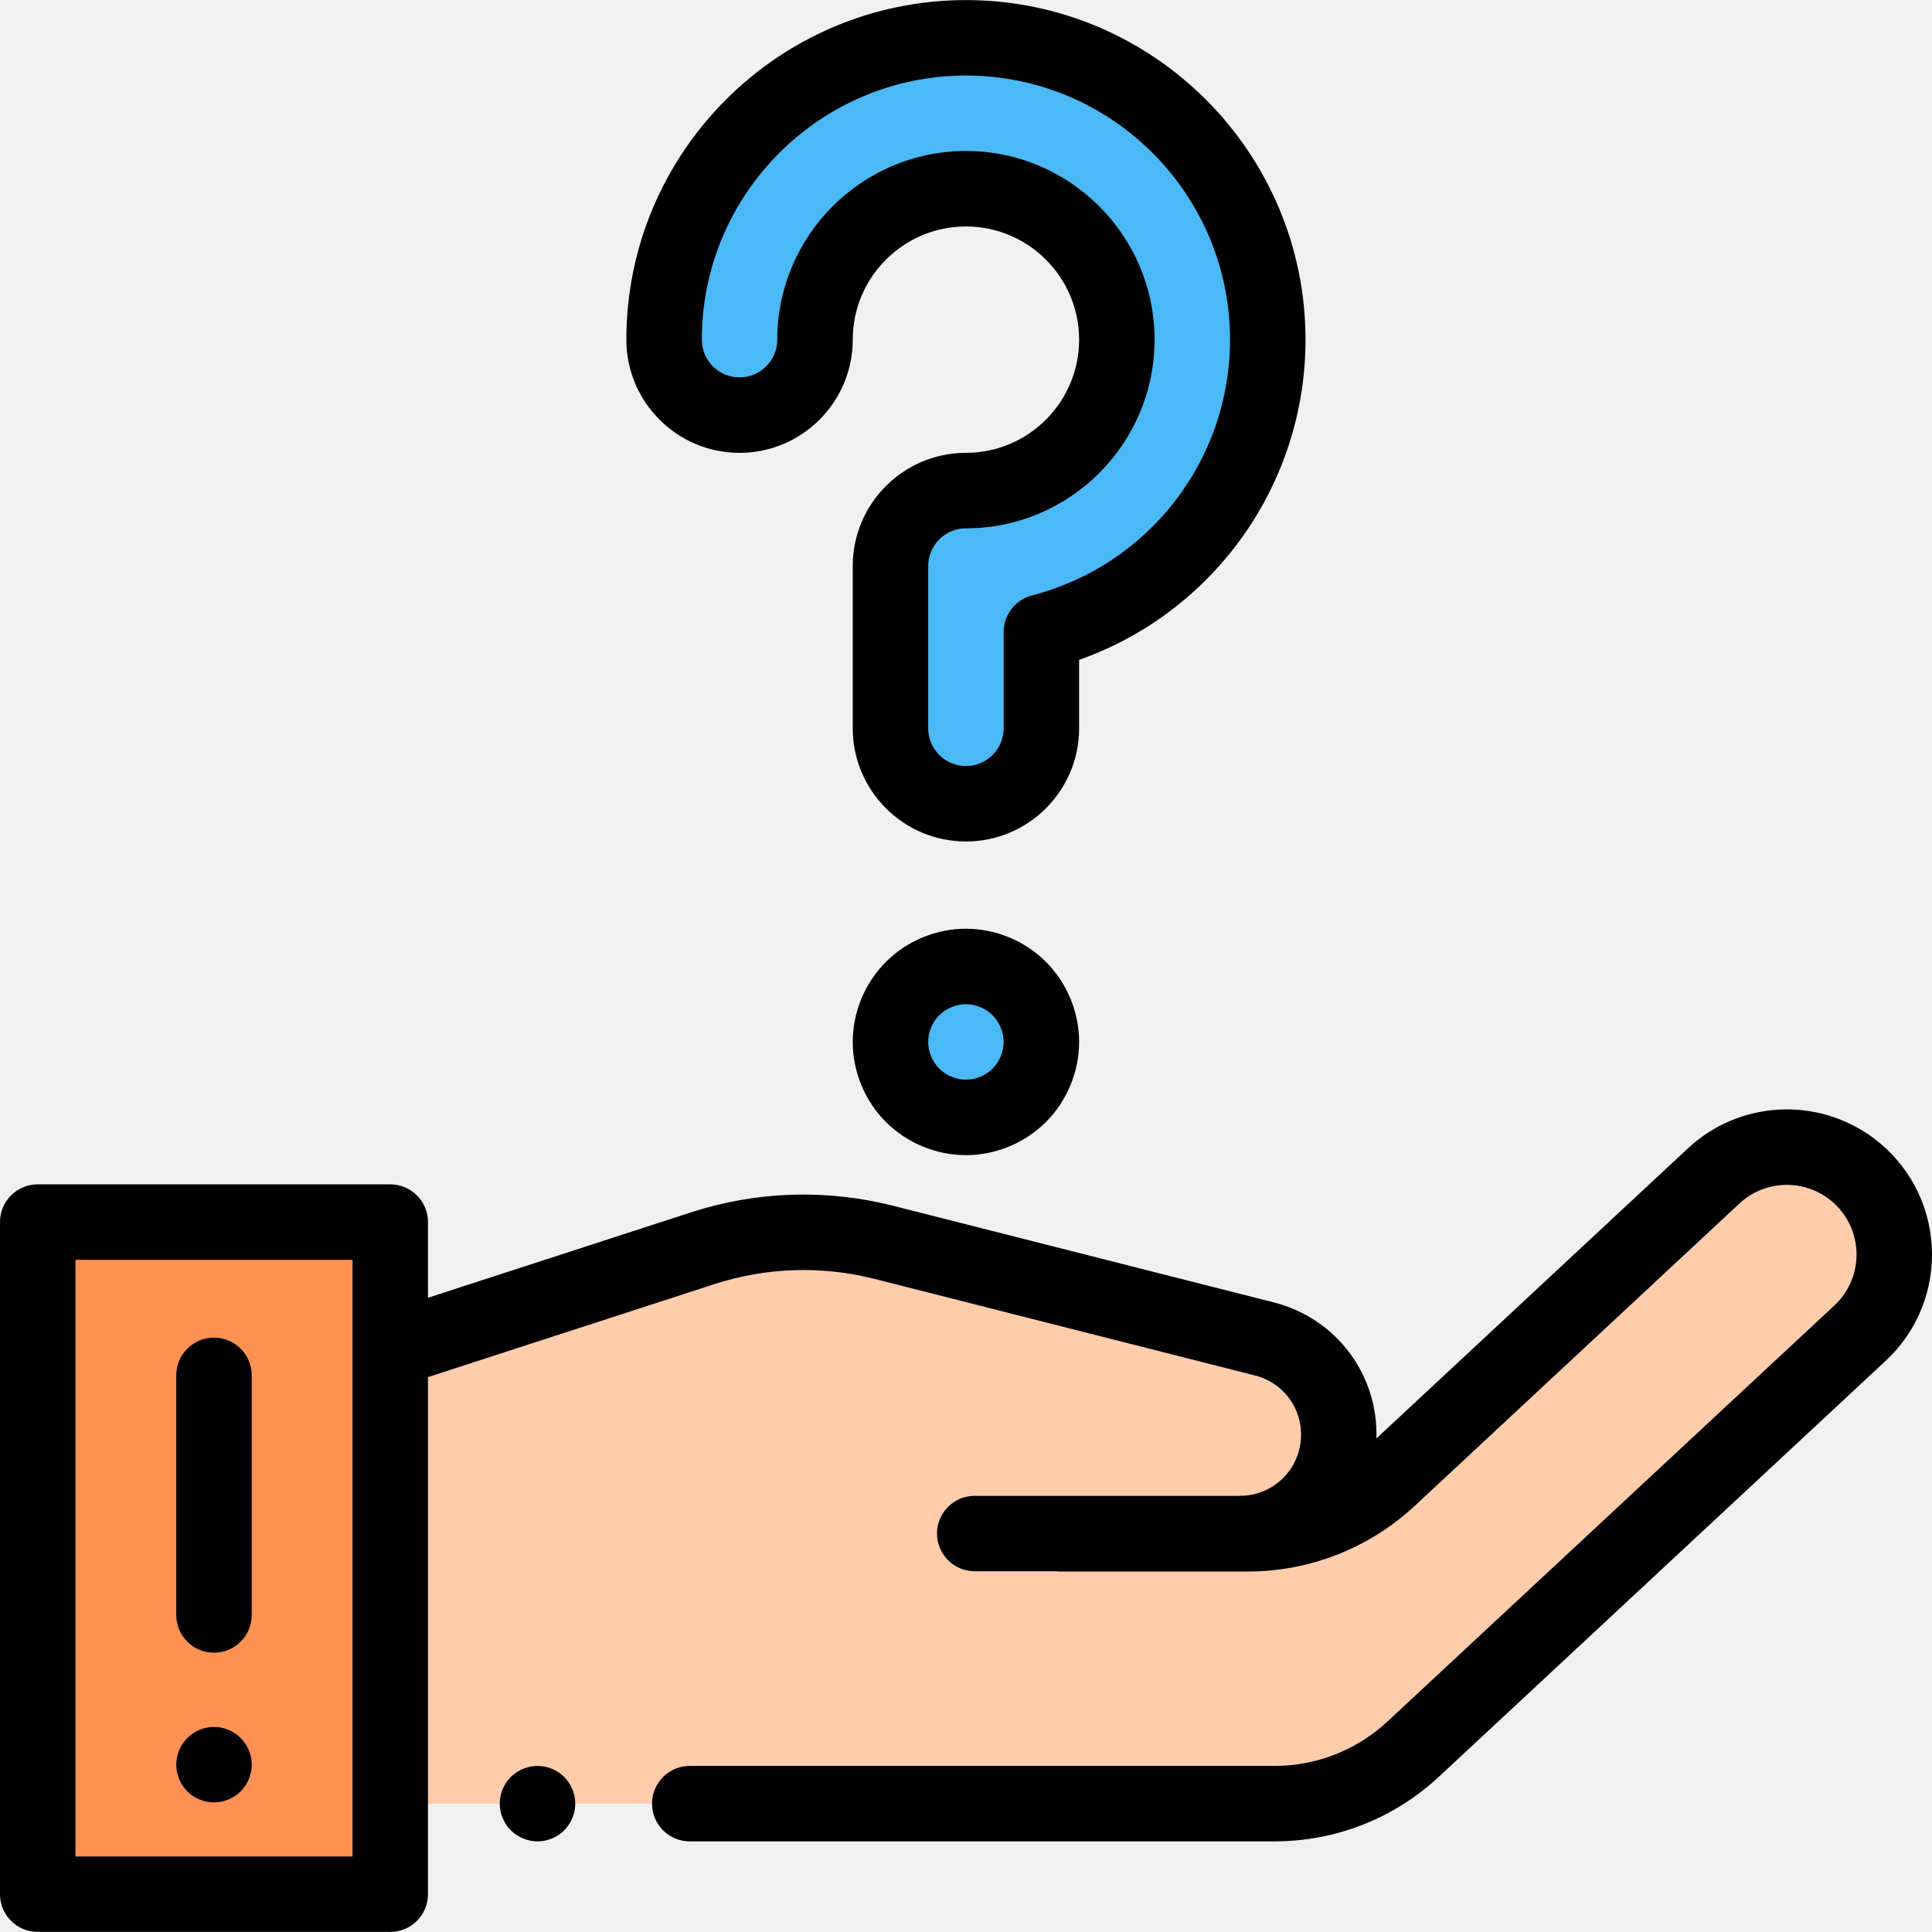
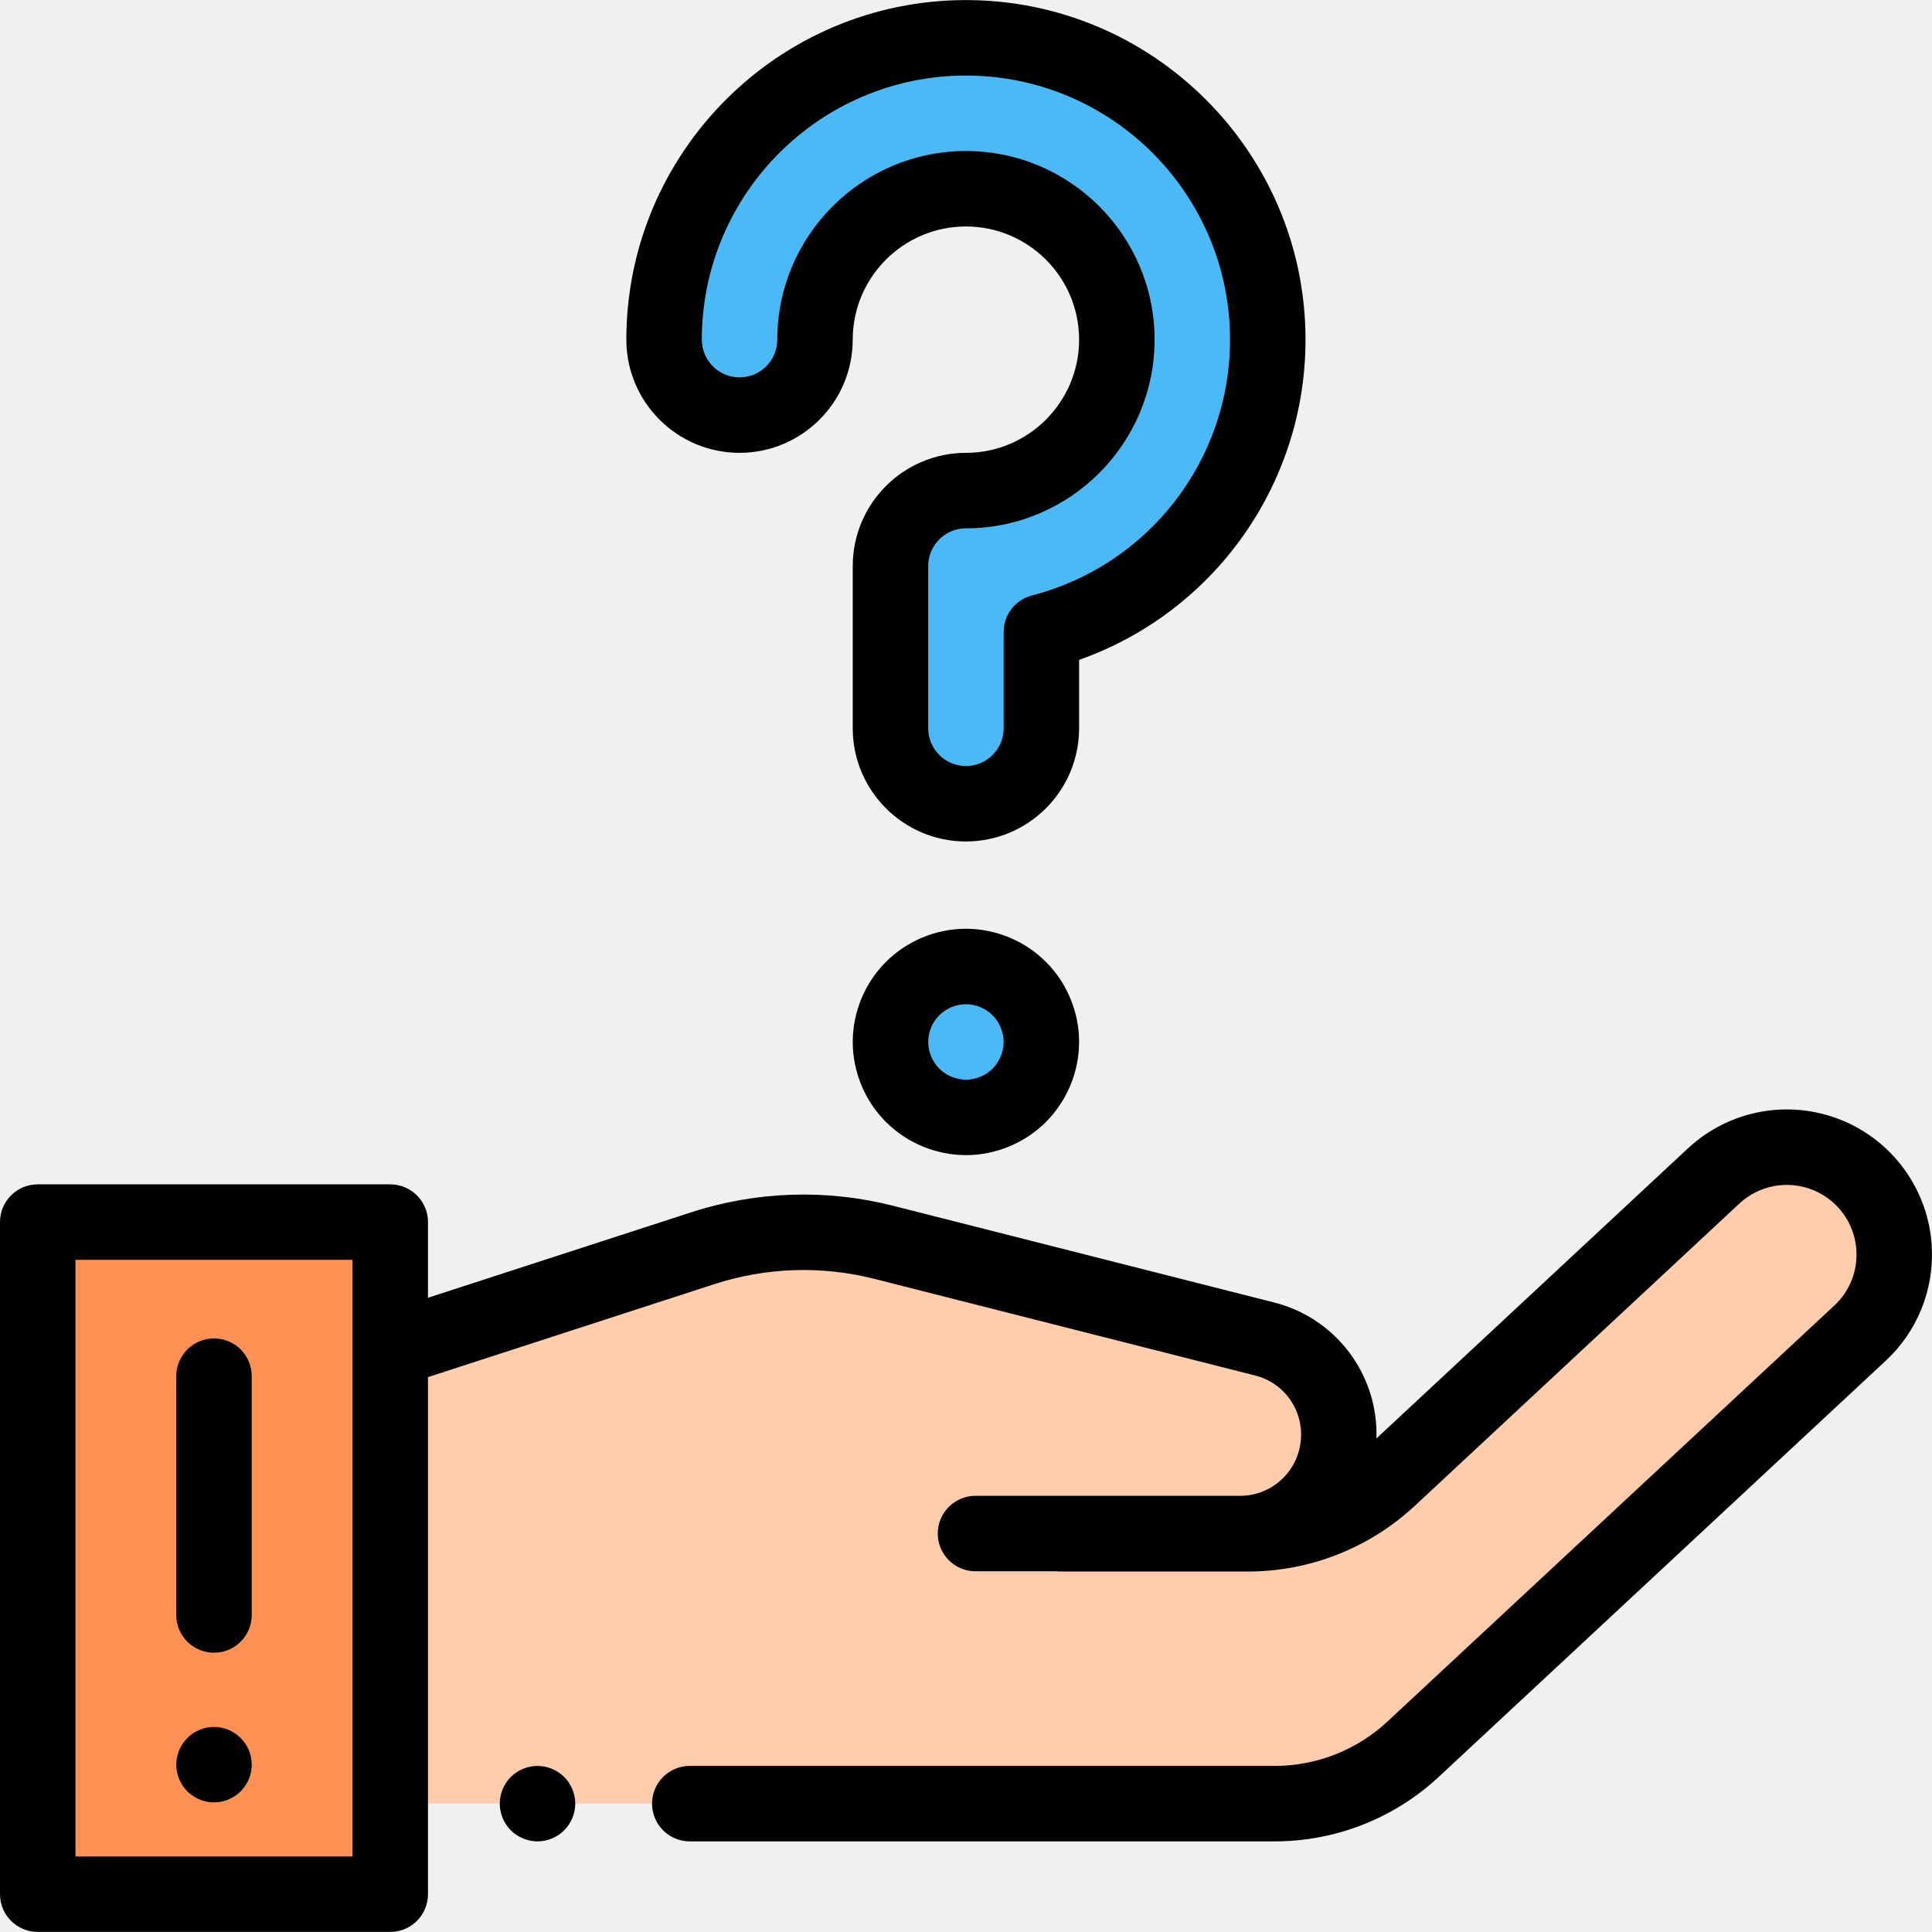
- <svg xmlns="http://www.w3.org/2000/svg" width="120" height="120" viewBox="0 0 120 120" fill="none">
+ <svg xmlns="http://www.w3.org/2000/svg" width="120" height="120" fill="none">
  <g clip-path="url(#clip0)">
-     <path d="M24.24 75.906H2.344V117.652H24.24V75.906Z" fill="#FF9155" />
-     <path d="M59.995 49.923C57.407 49.923 55.308 47.824 55.308 45.236V35.158C55.308 32.57 57.407 30.471 59.995 30.471C65.164 30.471 69.37 26.266 69.37 21.097C69.37 15.928 65.164 11.723 59.995 11.723C54.827 11.723 50.621 15.928 50.621 21.097C50.621 23.686 48.523 25.784 45.934 25.784C43.345 25.784 41.247 23.686 41.247 21.097C41.247 10.759 49.658 2.348 59.996 2.348C70.334 2.348 78.744 10.759 78.744 21.097C78.744 29.817 72.76 37.166 64.683 39.252V45.236C64.683 47.824 62.584 49.923 59.995 49.923Z" fill="#4BB9F5" />
-     <path d="M59.995 69.404C58.763 69.404 57.553 68.903 56.681 68.031C55.807 67.159 55.308 65.95 55.308 64.717C55.308 63.482 55.807 62.275 56.681 61.403C57.553 60.529 58.763 60.03 59.995 60.03C61.228 60.03 62.437 60.529 63.309 61.403C64.181 62.275 64.683 63.484 64.683 64.717C64.683 65.95 64.181 67.159 63.309 68.031C62.437 68.903 61.228 69.404 59.995 69.404Z" fill="#4BB9F5" />
-     <path d="M54.921 77.171L78.525 83.162C81.47 83.909 83.425 86.699 83.123 89.722C82.81 92.861 80.169 95.251 77.015 95.251H60.542L65.859 95.268H77.481C80.752 95.268 83.902 94.028 86.295 91.799L106.439 73.039C108.793 70.846 112.376 70.647 114.96 72.563C118.309 75.048 118.583 79.962 115.53 82.803L87.781 108.636C85.44 110.815 82.36 112.027 79.161 112.027H24.239V83.905L43.62 77.556C47.274 76.358 51.194 76.225 54.921 77.171Z" fill="#FFCDAC" />
-     <path d="M119.986 77.419C119.836 74.737 118.514 72.281 116.357 70.681C112.867 68.091 108.023 68.361 104.842 71.324L85.492 89.344C85.61 85.379 83.004 81.88 79.101 80.89L55.47 74.892C51.325 73.84 46.986 73.982 42.919 75.302L26.583 80.606V75.906C26.583 74.611 25.533 73.562 24.239 73.562H2.344C1.049 73.562 0 74.612 0 75.906V117.652C0 118.946 1.05 119.995 2.344 119.995H24.239C25.534 119.995 26.583 118.946 26.583 117.652V85.535L44.367 79.761C47.591 78.714 51.032 78.602 54.317 79.435L77.949 85.433C79.784 85.899 80.98 87.605 80.792 89.49C80.597 91.438 78.973 92.908 77.015 92.908H60.542C59.248 92.908 58.199 93.957 58.199 95.251C58.199 96.545 59.248 97.595 60.542 97.595H65.591C65.679 97.605 65.769 97.611 65.859 97.611H77.482C81.359 97.611 85.056 96.156 87.893 93.514L108.037 74.754C109.564 73.332 111.889 73.203 113.565 74.445C114.6 75.213 115.235 76.392 115.306 77.68C115.378 78.967 114.878 80.209 113.934 81.088L86.184 106.921C84.27 108.702 81.776 109.684 79.161 109.684H42.843C41.549 109.684 40.499 110.733 40.499 112.027C40.499 113.321 41.549 114.371 42.843 114.371H79.161C82.965 114.371 86.594 112.943 89.379 110.351L117.128 84.518C119.094 82.688 120.135 80.101 119.986 77.419ZM21.896 115.308H4.687V78.249H21.896V115.308H21.896Z" fill="black" />
-     <path d="M33.387 109.684C32.768 109.684 32.166 109.934 31.727 110.37C31.291 110.806 31.041 111.411 31.041 112.027C31.041 112.643 31.291 113.248 31.727 113.684C32.166 114.12 32.768 114.371 33.387 114.371C34.003 114.371 34.605 114.12 35.043 113.684C35.479 113.248 35.73 112.643 35.73 112.027C35.73 111.411 35.479 110.806 35.043 110.37C34.605 109.934 34.003 109.684 33.387 109.684Z" fill="black" />
-     <path d="M13.293 107.263C12.674 107.263 12.069 107.511 11.634 107.95C11.198 108.385 10.949 108.988 10.949 109.606C10.949 110.223 11.198 110.827 11.634 111.263C12.072 111.699 12.674 111.95 13.293 111.95C13.909 111.95 14.512 111.699 14.948 111.263C15.386 110.827 15.636 110.223 15.636 109.606C15.636 108.988 15.386 108.385 14.948 107.95C14.514 107.514 13.909 107.263 13.293 107.263Z" fill="black" />
-     <path d="M45.934 28.127C49.811 28.127 52.965 24.973 52.965 21.097C52.965 17.22 56.119 14.066 59.996 14.066C63.873 14.066 67.026 17.22 67.026 21.097C67.026 24.973 63.873 28.127 59.996 28.127C56.119 28.127 52.965 31.281 52.965 35.158V45.236C52.965 49.112 56.119 52.266 59.996 52.266C63.873 52.266 67.026 49.112 67.026 45.236V40.985C75.391 38.032 81.088 30.099 81.088 21.097C81.088 9.467 71.626 0.005 59.996 0.005C48.365 0.005 38.904 9.467 38.904 21.097C38.903 24.973 42.057 28.127 45.934 28.127ZM59.995 4.692C69.041 4.692 76.4 12.051 76.4 21.097C76.4 28.579 71.341 35.112 64.097 36.983C63.062 37.25 62.339 38.184 62.339 39.252V45.236C62.339 46.528 61.288 47.579 59.996 47.579C58.703 47.579 57.652 46.528 57.652 45.236V35.158C57.652 33.866 58.703 32.815 59.996 32.815C66.457 32.815 71.713 27.558 71.713 21.097C71.713 14.636 66.457 9.379 59.996 9.379C53.534 9.379 48.278 14.636 48.278 21.097C48.278 22.389 47.226 23.44 45.934 23.44C44.642 23.44 43.591 22.389 43.591 21.097C43.59 12.051 50.95 4.692 59.995 4.692Z" fill="black" />
-     <path d="M55.027 59.744C53.716 61.051 52.965 62.864 52.965 64.717C52.965 66.57 53.717 68.383 55.024 69.688C56.334 70.997 58.145 71.748 59.995 71.748C61.846 71.748 63.658 70.997 64.966 69.688C66.275 68.379 67.026 66.567 67.026 64.717C67.026 62.867 66.275 61.055 64.969 59.748C63.662 58.438 61.849 57.686 59.995 57.686C58.142 57.686 56.329 58.438 55.027 59.744ZM62.339 64.717C62.339 65.324 62.082 65.943 61.651 66.374C61.222 66.804 60.602 67.061 59.995 67.061C59.388 67.061 58.769 66.804 58.337 66.371C57.908 65.944 57.652 65.325 57.652 64.717C57.652 64.099 57.901 63.496 58.341 63.058C58.768 62.63 59.387 62.373 59.995 62.373C60.604 62.373 61.222 62.629 61.652 63.061C62.082 63.49 62.339 64.11 62.339 64.717Z" fill="black" />
-     <path d="M13.292 102.653C14.586 102.653 15.635 101.603 15.635 100.309V85.427C15.635 84.133 14.586 83.084 13.292 83.084C11.998 83.084 10.948 84.133 10.948 85.427V100.309C10.948 101.604 11.997 102.653 13.292 102.653Z" fill="black" />
+     <path d="M24.24 75.906H2.344v41.746H24.24V75.906z" fill="#FF9155" />
+     <path d="M59.995 49.923a4.687 4.687 0 01-4.687-4.687V35.158a4.687 4.687 0 014.687-4.687c5.17 0 9.375-4.205 9.375-9.374 0-5.169-4.206-9.374-9.375-9.374-5.168 0-9.374 4.205-9.374 9.374a4.687 4.687 0 11-9.374 0c0-10.338 8.41-18.749 18.749-18.749 10.338 0 18.748 8.41 18.748 18.749 0 8.72-5.984 16.069-14.061 18.155v5.984a4.688 4.688 0 01-4.688 4.687zm0 19.481a4.724 4.724 0 01-3.314-1.373 4.713 4.713 0 01-1.373-3.314c0-1.235.5-2.442 1.373-3.314a4.714 4.714 0 013.314-1.373c1.233 0 2.442.499 3.314 1.373a4.722 4.722 0 011.374 3.314 4.723 4.723 0 01-1.374 3.314 4.723 4.723 0 01-3.314 1.373z" fill="#4BB9F5" />
+     <path d="M54.921 77.171l23.604 5.99a6.14 6.14 0 01-1.51 12.09H60.542l5.317.017h11.623c3.27 0 6.42-1.24 8.813-3.469l20.144-18.76a6.671 6.671 0 018.521-.476c3.349 2.485 3.623 7.398.57 10.24l-27.749 25.833a12.654 12.654 0 01-8.62 3.391H24.239V83.905l19.381-6.35a20.273 20.273 0 0111.301-.384z" fill="#FFCDAC" />
+     <path d="M119.986 77.42a9.016 9.016 0 00-15.144-6.095l-19.35 18.02a8.424 8.424 0 00-6.39-8.455L55.47 74.892a22.587 22.587 0 00-12.55.41l-16.337 5.304v-4.7a2.344 2.344 0 00-2.344-2.344H2.344A2.344 2.344 0 000 75.906v41.746a2.343 2.343 0 002.344 2.343h21.895a2.343 2.343 0 002.344-2.343V85.535l17.784-5.774a17.91 17.91 0 019.95-.326l23.632 5.998a3.773 3.773 0 012.843 4.056 3.784 3.784 0 01-3.777 3.419H60.542a2.344 2.344 0 000 4.687h5.05c.087.01.177.016.267.016h11.623a15.23 15.23 0 0010.411-4.097l20.144-18.76a4.329 4.329 0 017.269 2.926 4.314 4.314 0 01-1.372 3.408l-27.75 25.833a10.28 10.28 0 01-7.023 2.763H42.843a2.343 2.343 0 100 4.687H79.16a14.95 14.95 0 0010.218-4.02l27.749-25.833a8.99 8.99 0 002.858-7.099zm-98.09 37.888H4.687V78.249h17.209v37.059z" fill="#000" />
+     <path d="M33.387 109.684c-.62 0-1.221.25-1.66.686a2.362 2.362 0 00-.686 1.657c0 .616.25 1.221.686 1.657.439.436 1.04.687 1.66.687.616 0 1.218-.251 1.656-.687a2.363 2.363 0 00.687-1.657c0-.616-.25-1.221-.687-1.657a2.364 2.364 0 00-1.656-.686zm-20.094-2.421a2.35 2.35 0 00-1.66.687 2.353 2.353 0 00-.684 1.656c0 .617.249 1.221.685 1.657.438.436 1.04.687 1.659.687.616 0 1.219-.251 1.655-.687.438-.436.688-1.04.688-1.657a2.348 2.348 0 00-2.343-2.343zm32.641-79.136a7.039 7.039 0 007.03-7.03 7.039 7.039 0 017.032-7.031 7.039 7.039 0 017.03 7.03 7.039 7.039 0 01-7.03 7.031 7.039 7.039 0 00-7.031 7.031v10.078a7.039 7.039 0 007.03 7.03 7.039 7.039 0 007.031-7.03v-4.25a21.093 21.093 0 0014.062-19.89c0-11.63-9.462-21.091-21.092-21.091-11.63 0-21.093 9.462-21.093 21.092a7.038 7.038 0 007.031 7.03zM59.995 4.692c9.046 0 16.405 7.36 16.405 16.405a16.405 16.405 0 01-12.303 15.886 2.343 2.343 0 00-1.758 2.27v5.983a2.346 2.346 0 01-2.343 2.343 2.346 2.346 0 01-2.344-2.343V35.158a2.346 2.346 0 012.344-2.343c6.46 0 11.717-5.257 11.717-11.718 0-6.462-5.256-11.718-11.717-11.718-6.462 0-11.718 5.257-11.718 11.718a2.346 2.346 0 01-2.344 2.343 2.346 2.346 0 01-2.343-2.343c0-9.046 7.358-16.405 16.404-16.405zm-4.968 55.052a7.07 7.07 0 00-2.062 4.973 7.07 7.07 0 002.06 4.97 7.078 7.078 0 004.97 2.06c1.85 0 3.663-.75 4.971-2.06a7.079 7.079 0 002.06-4.97c0-1.85-.75-3.662-2.057-4.969a7.07 7.07 0 00-4.974-2.062 7.066 7.066 0 00-4.968 2.058zm7.312 4.973a2.39 2.39 0 01-.688 1.657c-.43.43-1.049.687-1.656.687a2.395 2.395 0 01-1.658-.69 2.384 2.384 0 01-.685-1.654c0-.618.25-1.22.689-1.659a2.386 2.386 0 011.654-.685c.609 0 1.227.256 1.657.688.43.43.687 1.049.687 1.656zm-49.047 37.936a2.344 2.344 0 002.343-2.344V85.427a2.344 2.344 0 00-4.687 0v14.882a2.343 2.343 0 002.344 2.344z" fill="#000" />
  </g>
  <defs>
    <clipPath id="clip0">
-       <rect width="120" height="120" fill="white" />
+       <path fill="#fff" d="M0 0h120v120H0z" />
    </clipPath>
  </defs>
</svg>
